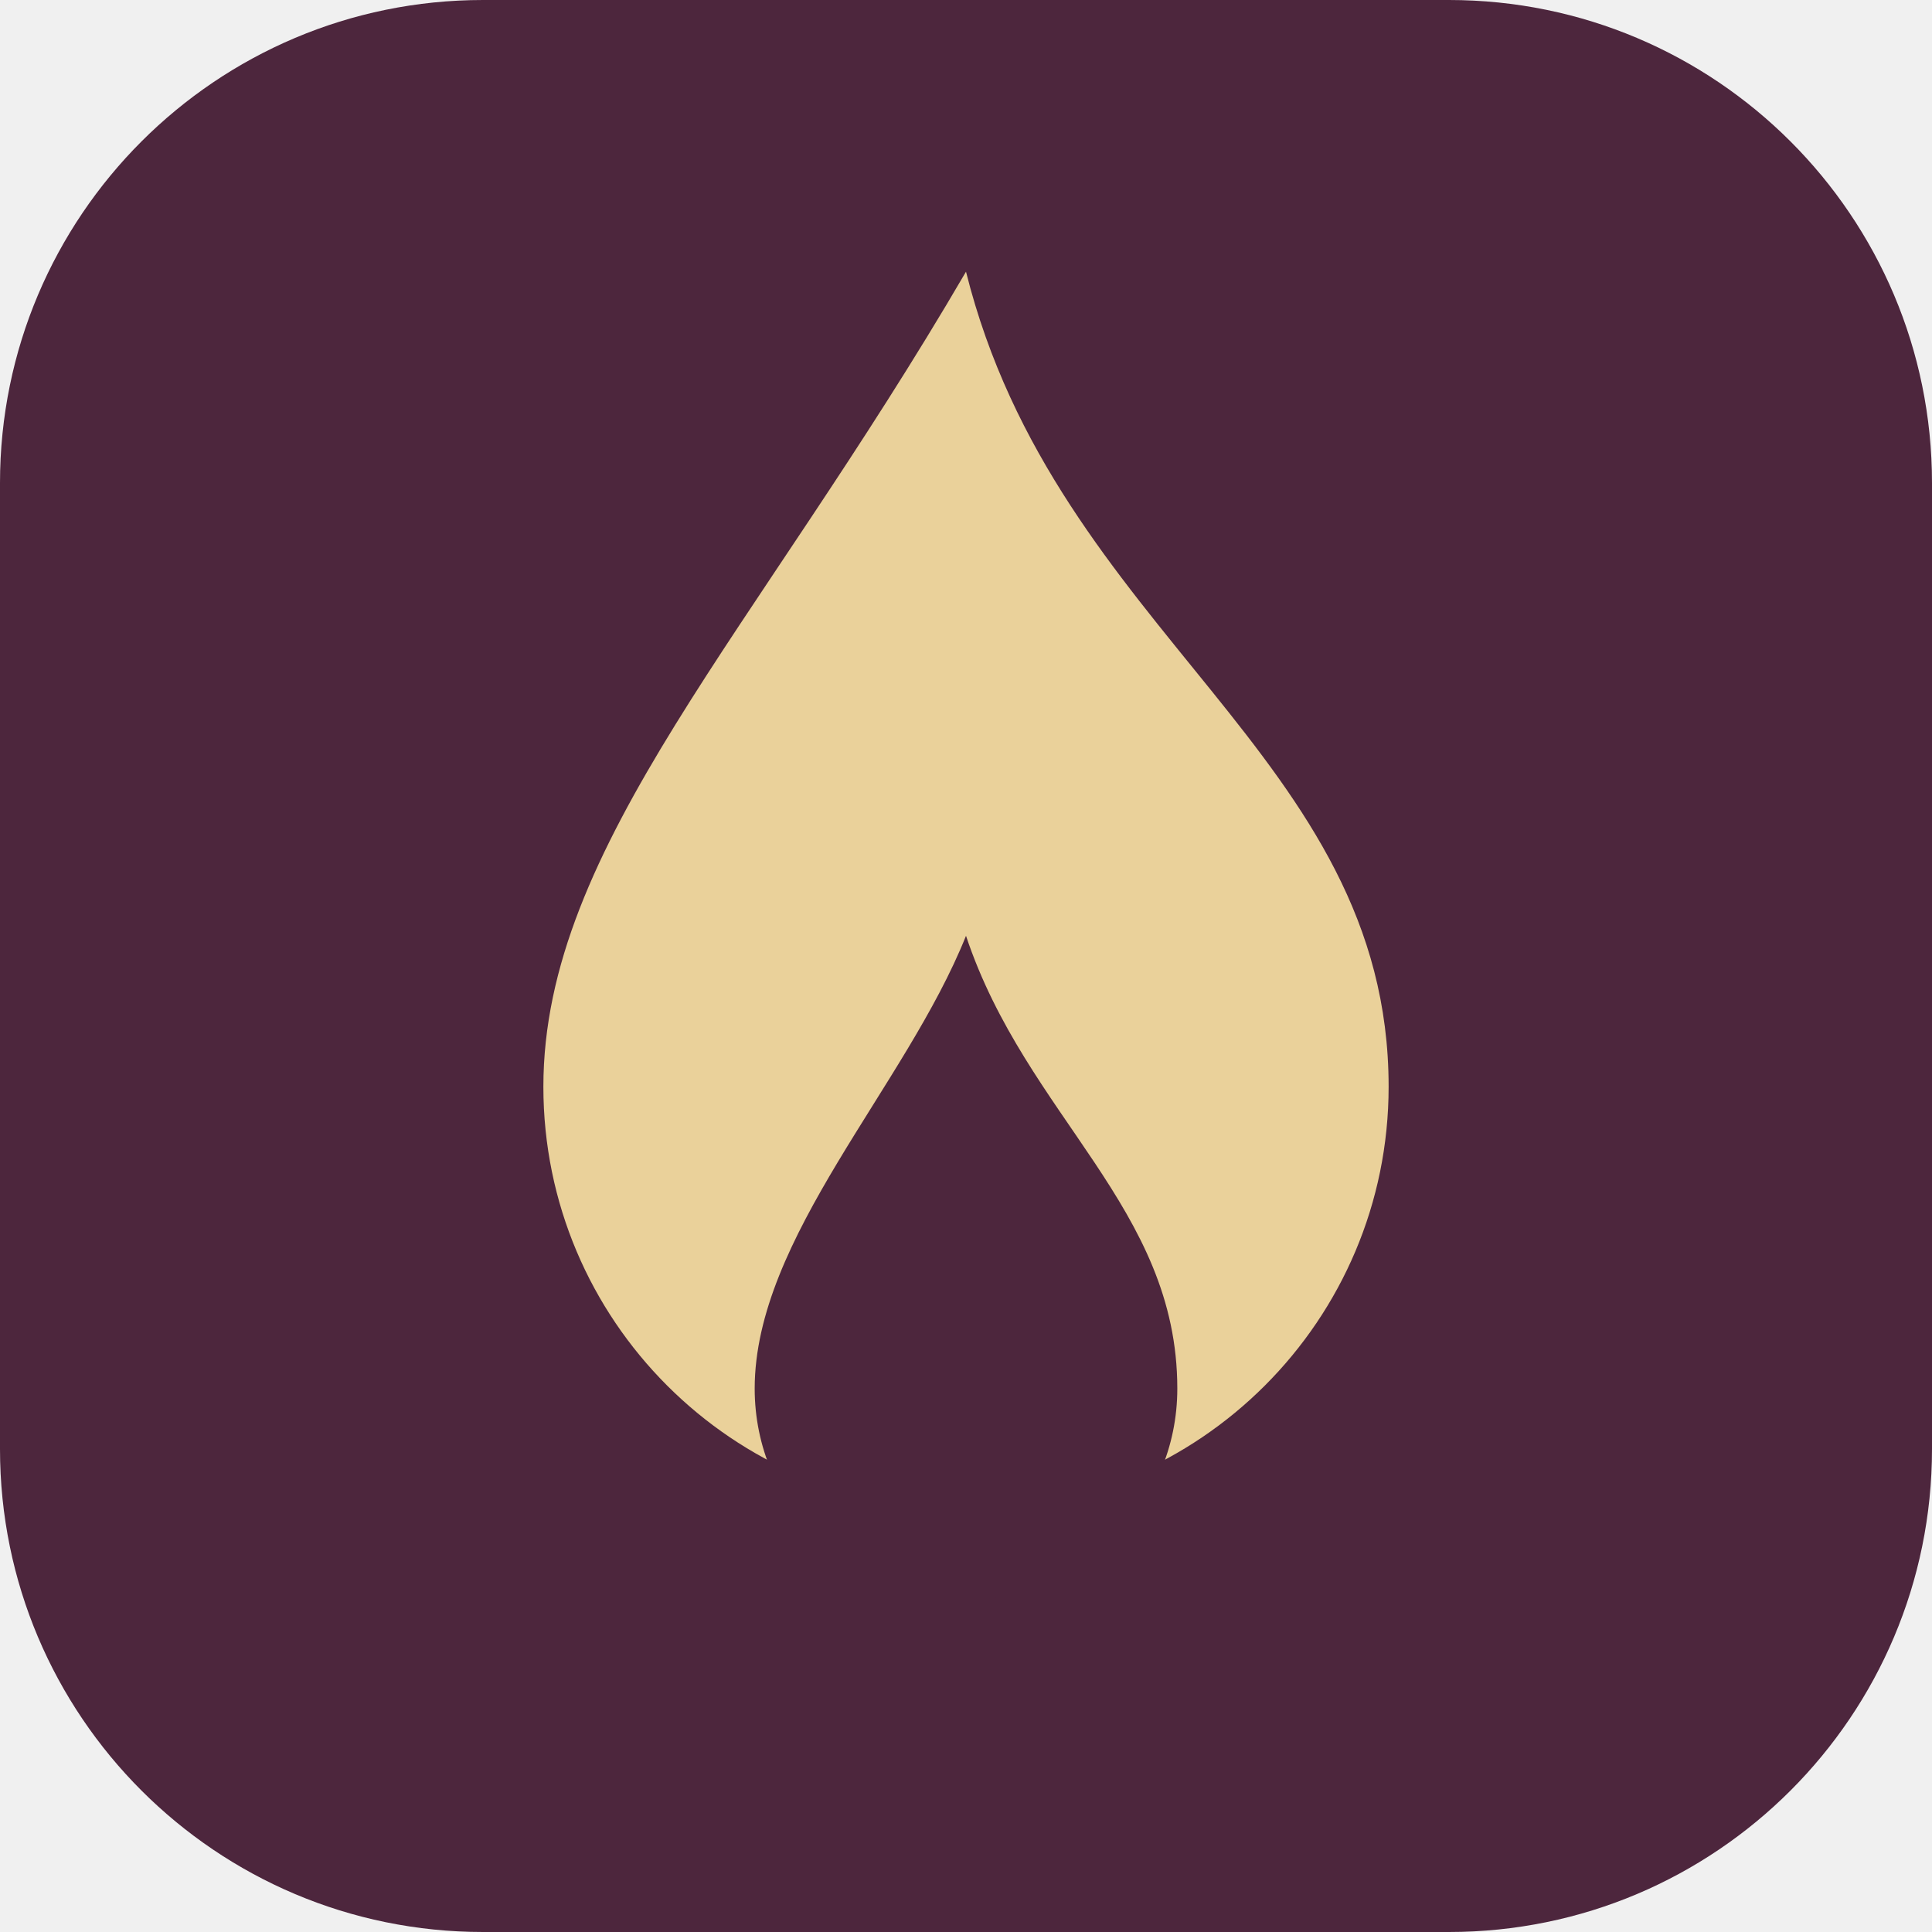
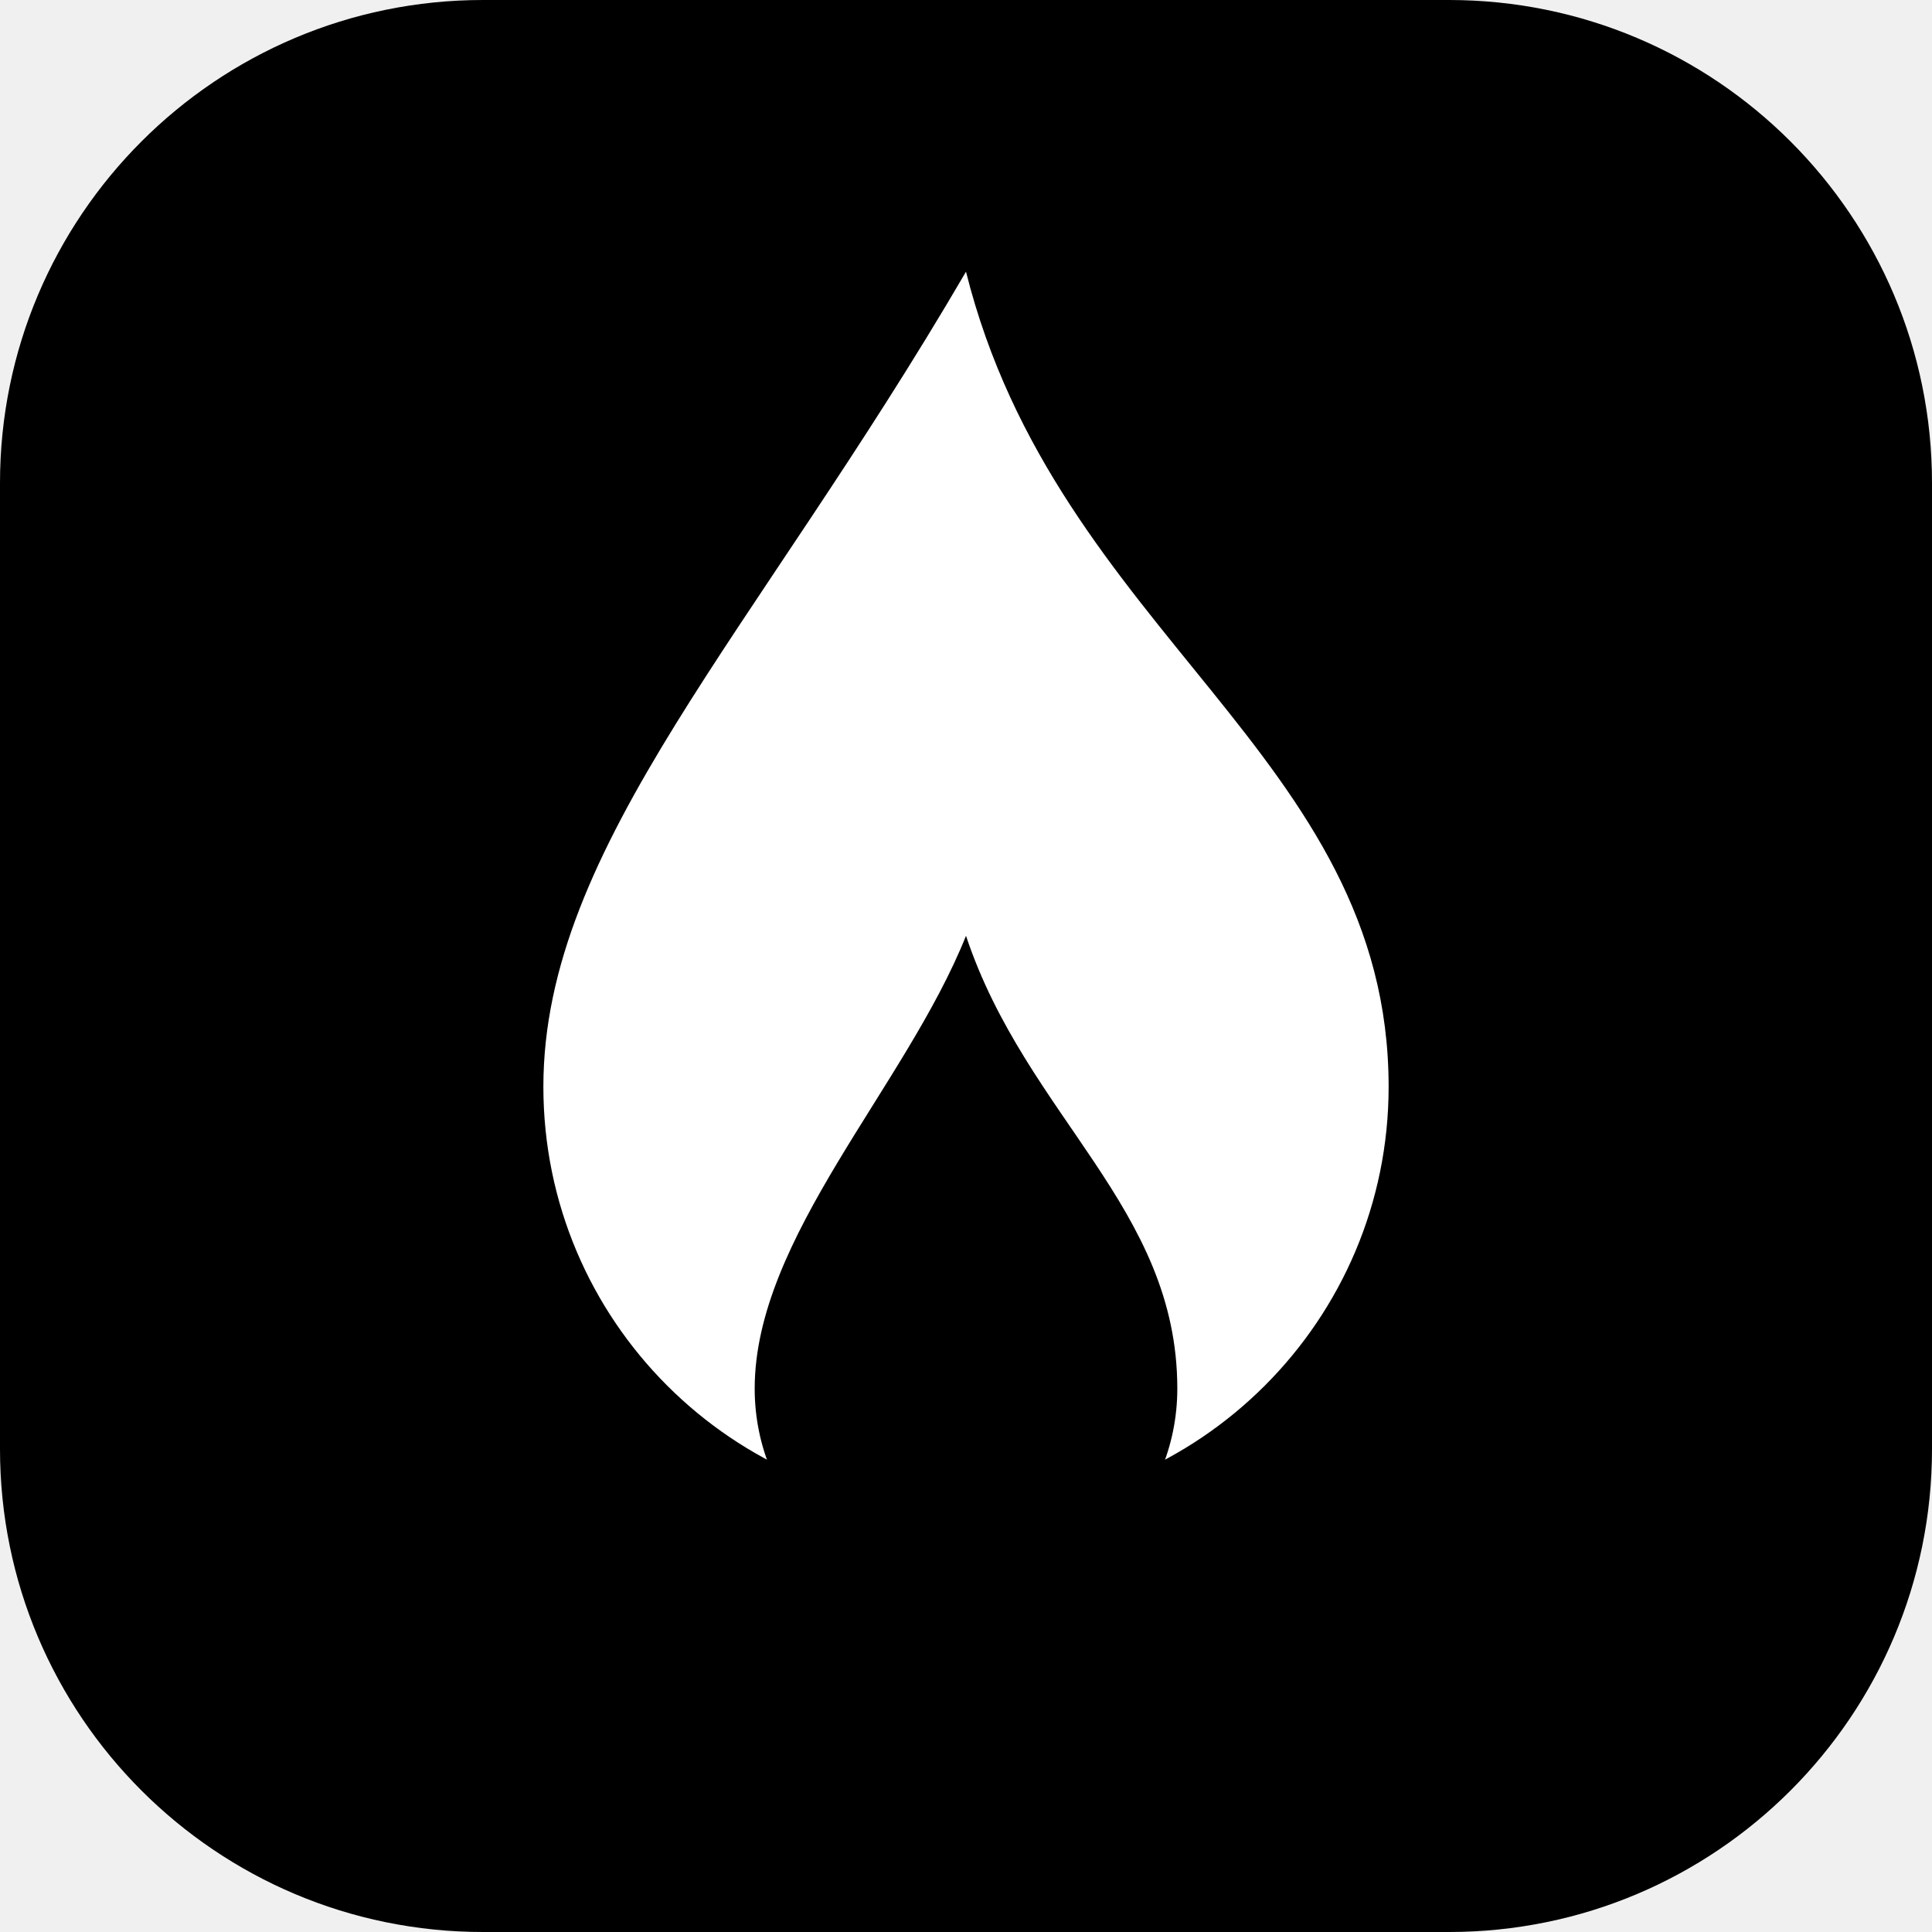
<svg xmlns="http://www.w3.org/2000/svg" viewBox="0 0 64 64">
-   <rect width="64" height="64" rx="16" fill="#4d263d" />
-   <path d="M32 9c3 12 14 16 14 27a14 14 0 0 1-28 0c0-8 7-15 14-27Z" fill="#ead19a" />
-   <path d="M32 31c2 6 7 9 7 15a7 7 0 0 1-14 0c0-5 5-10 7-15Z" fill="#4d263d" />
+   <rect width="64" height="64" rx="16" fill="#000000" />
+   <path d="M32 9c3 12 14 16 14 27a14 14 0 0 1-28 0c0-8 7-15 14-27Z" fill="#ffffff" />
+   <path d="M32 31c2 6 7 9 7 15a7 7 0 0 1-14 0c0-5 5-10 7-15Z" fill="#000000" />
</svg>
